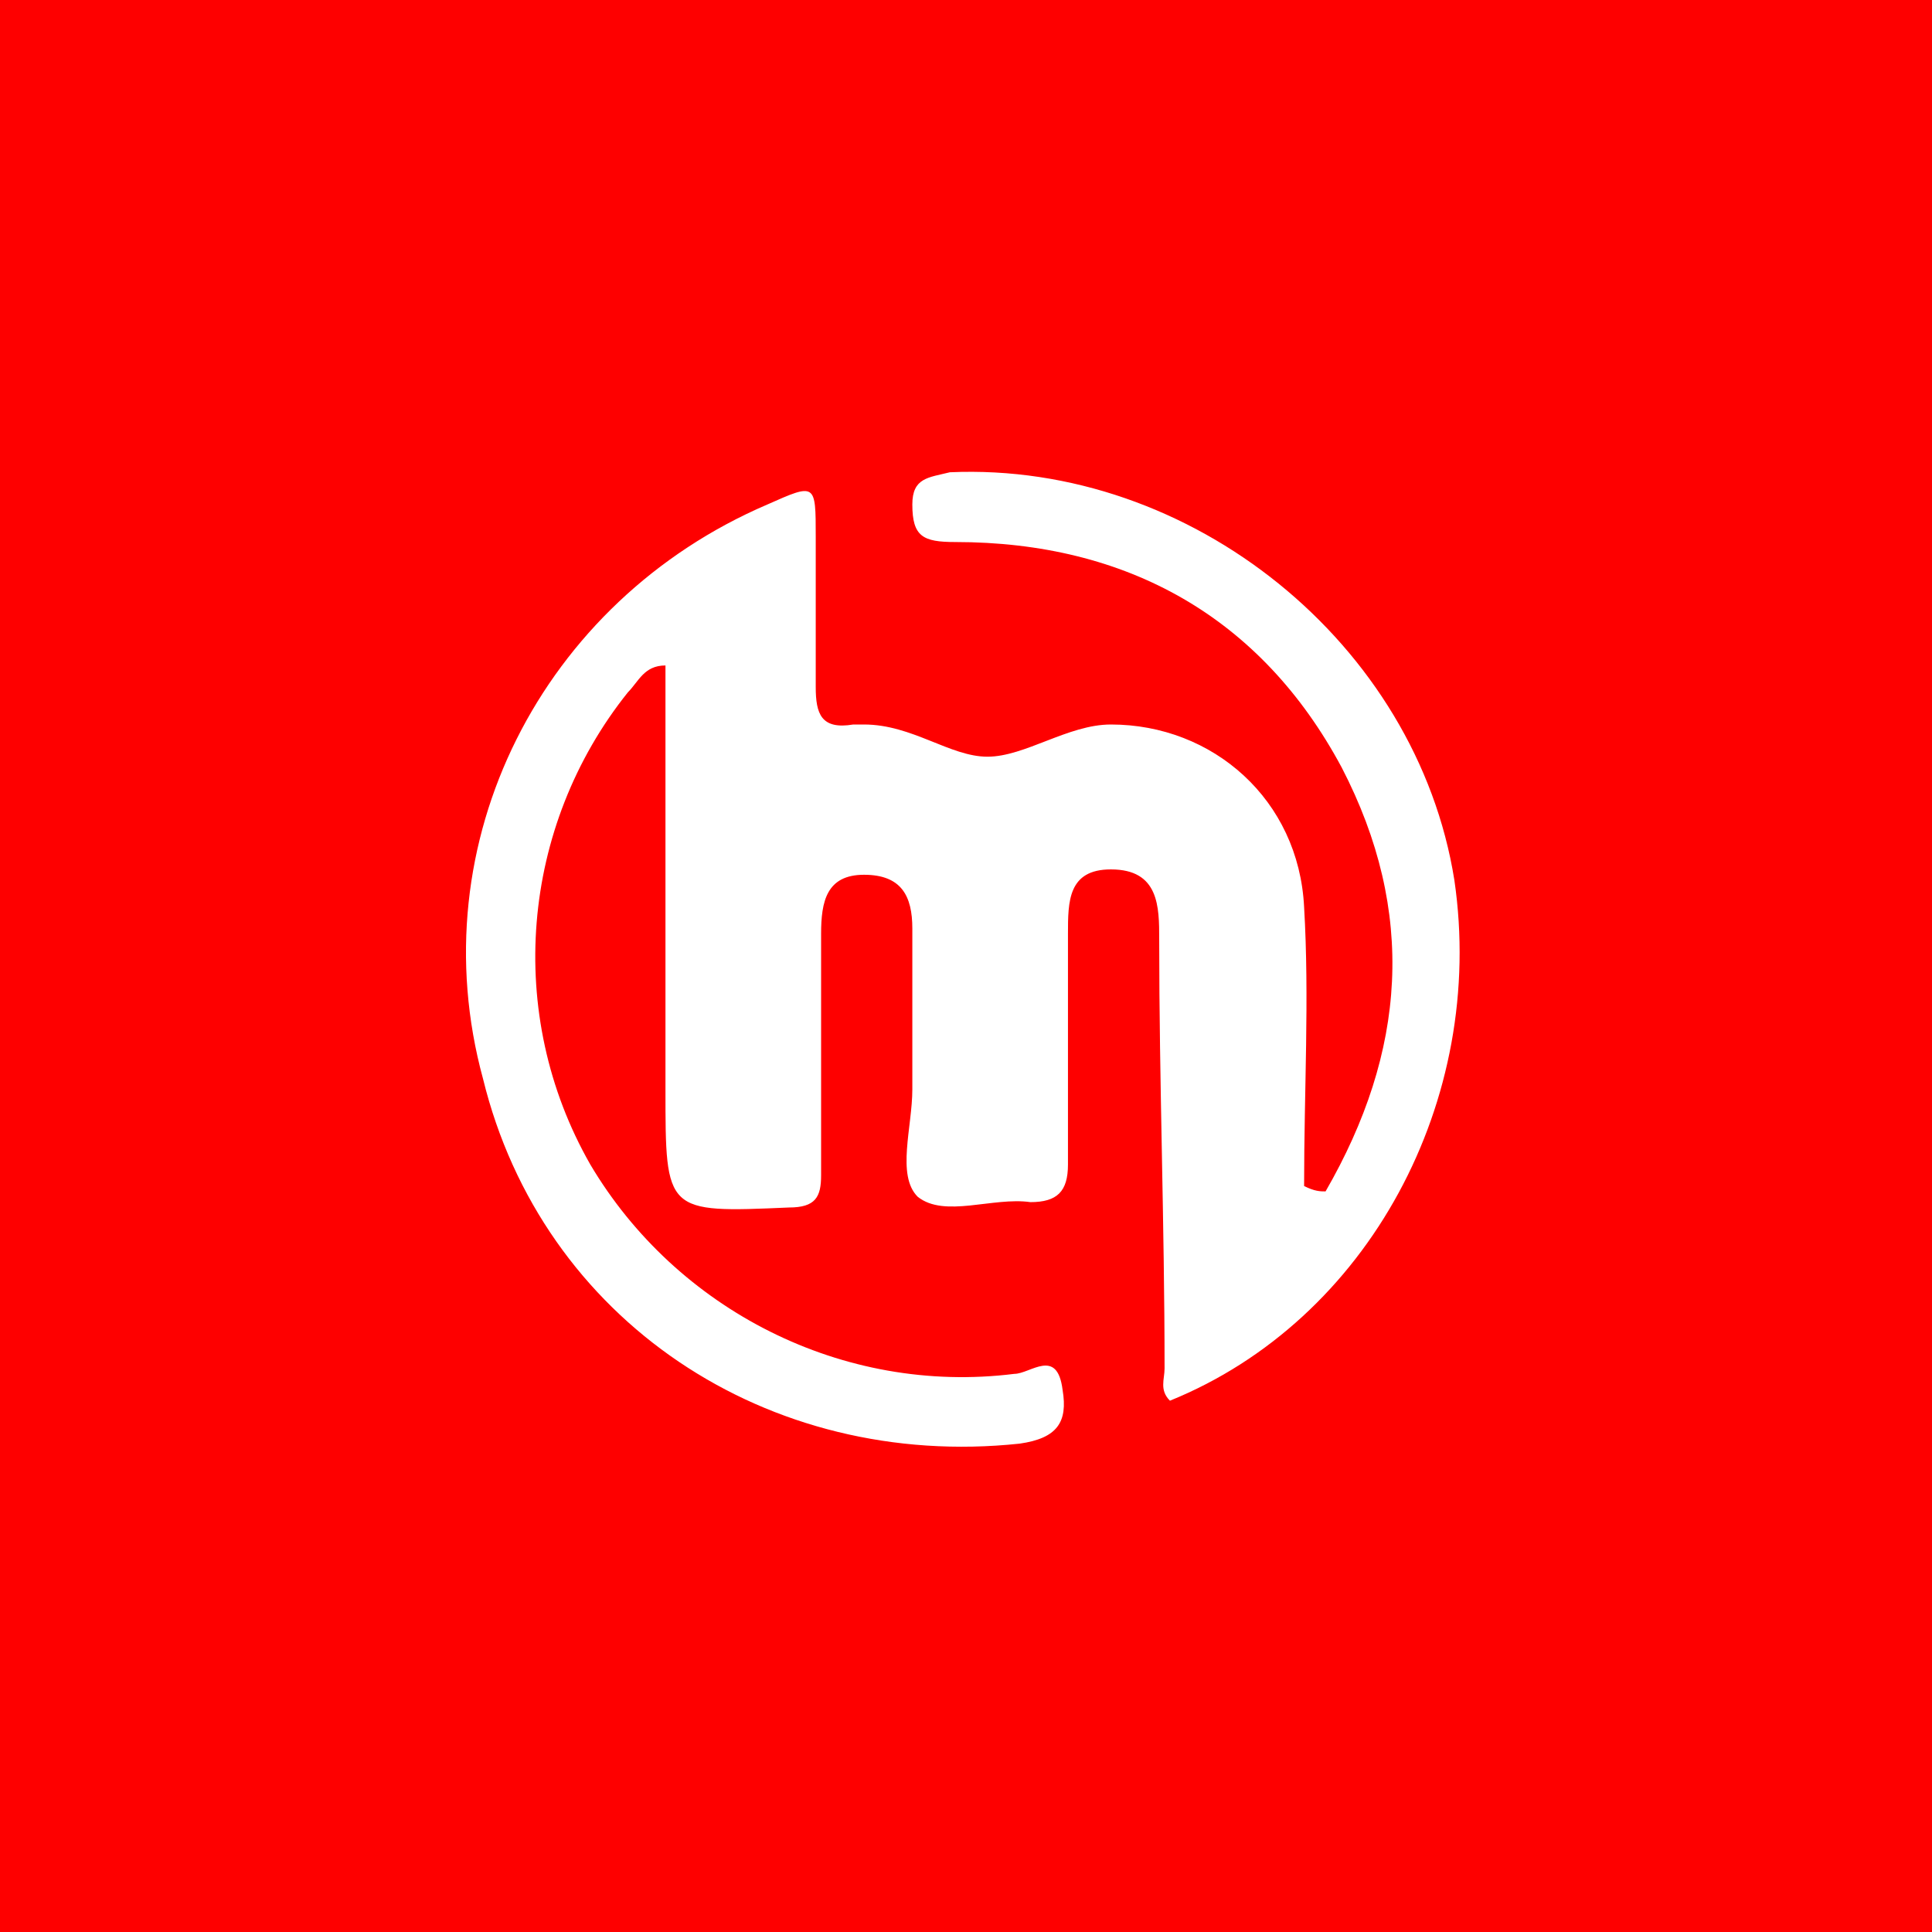
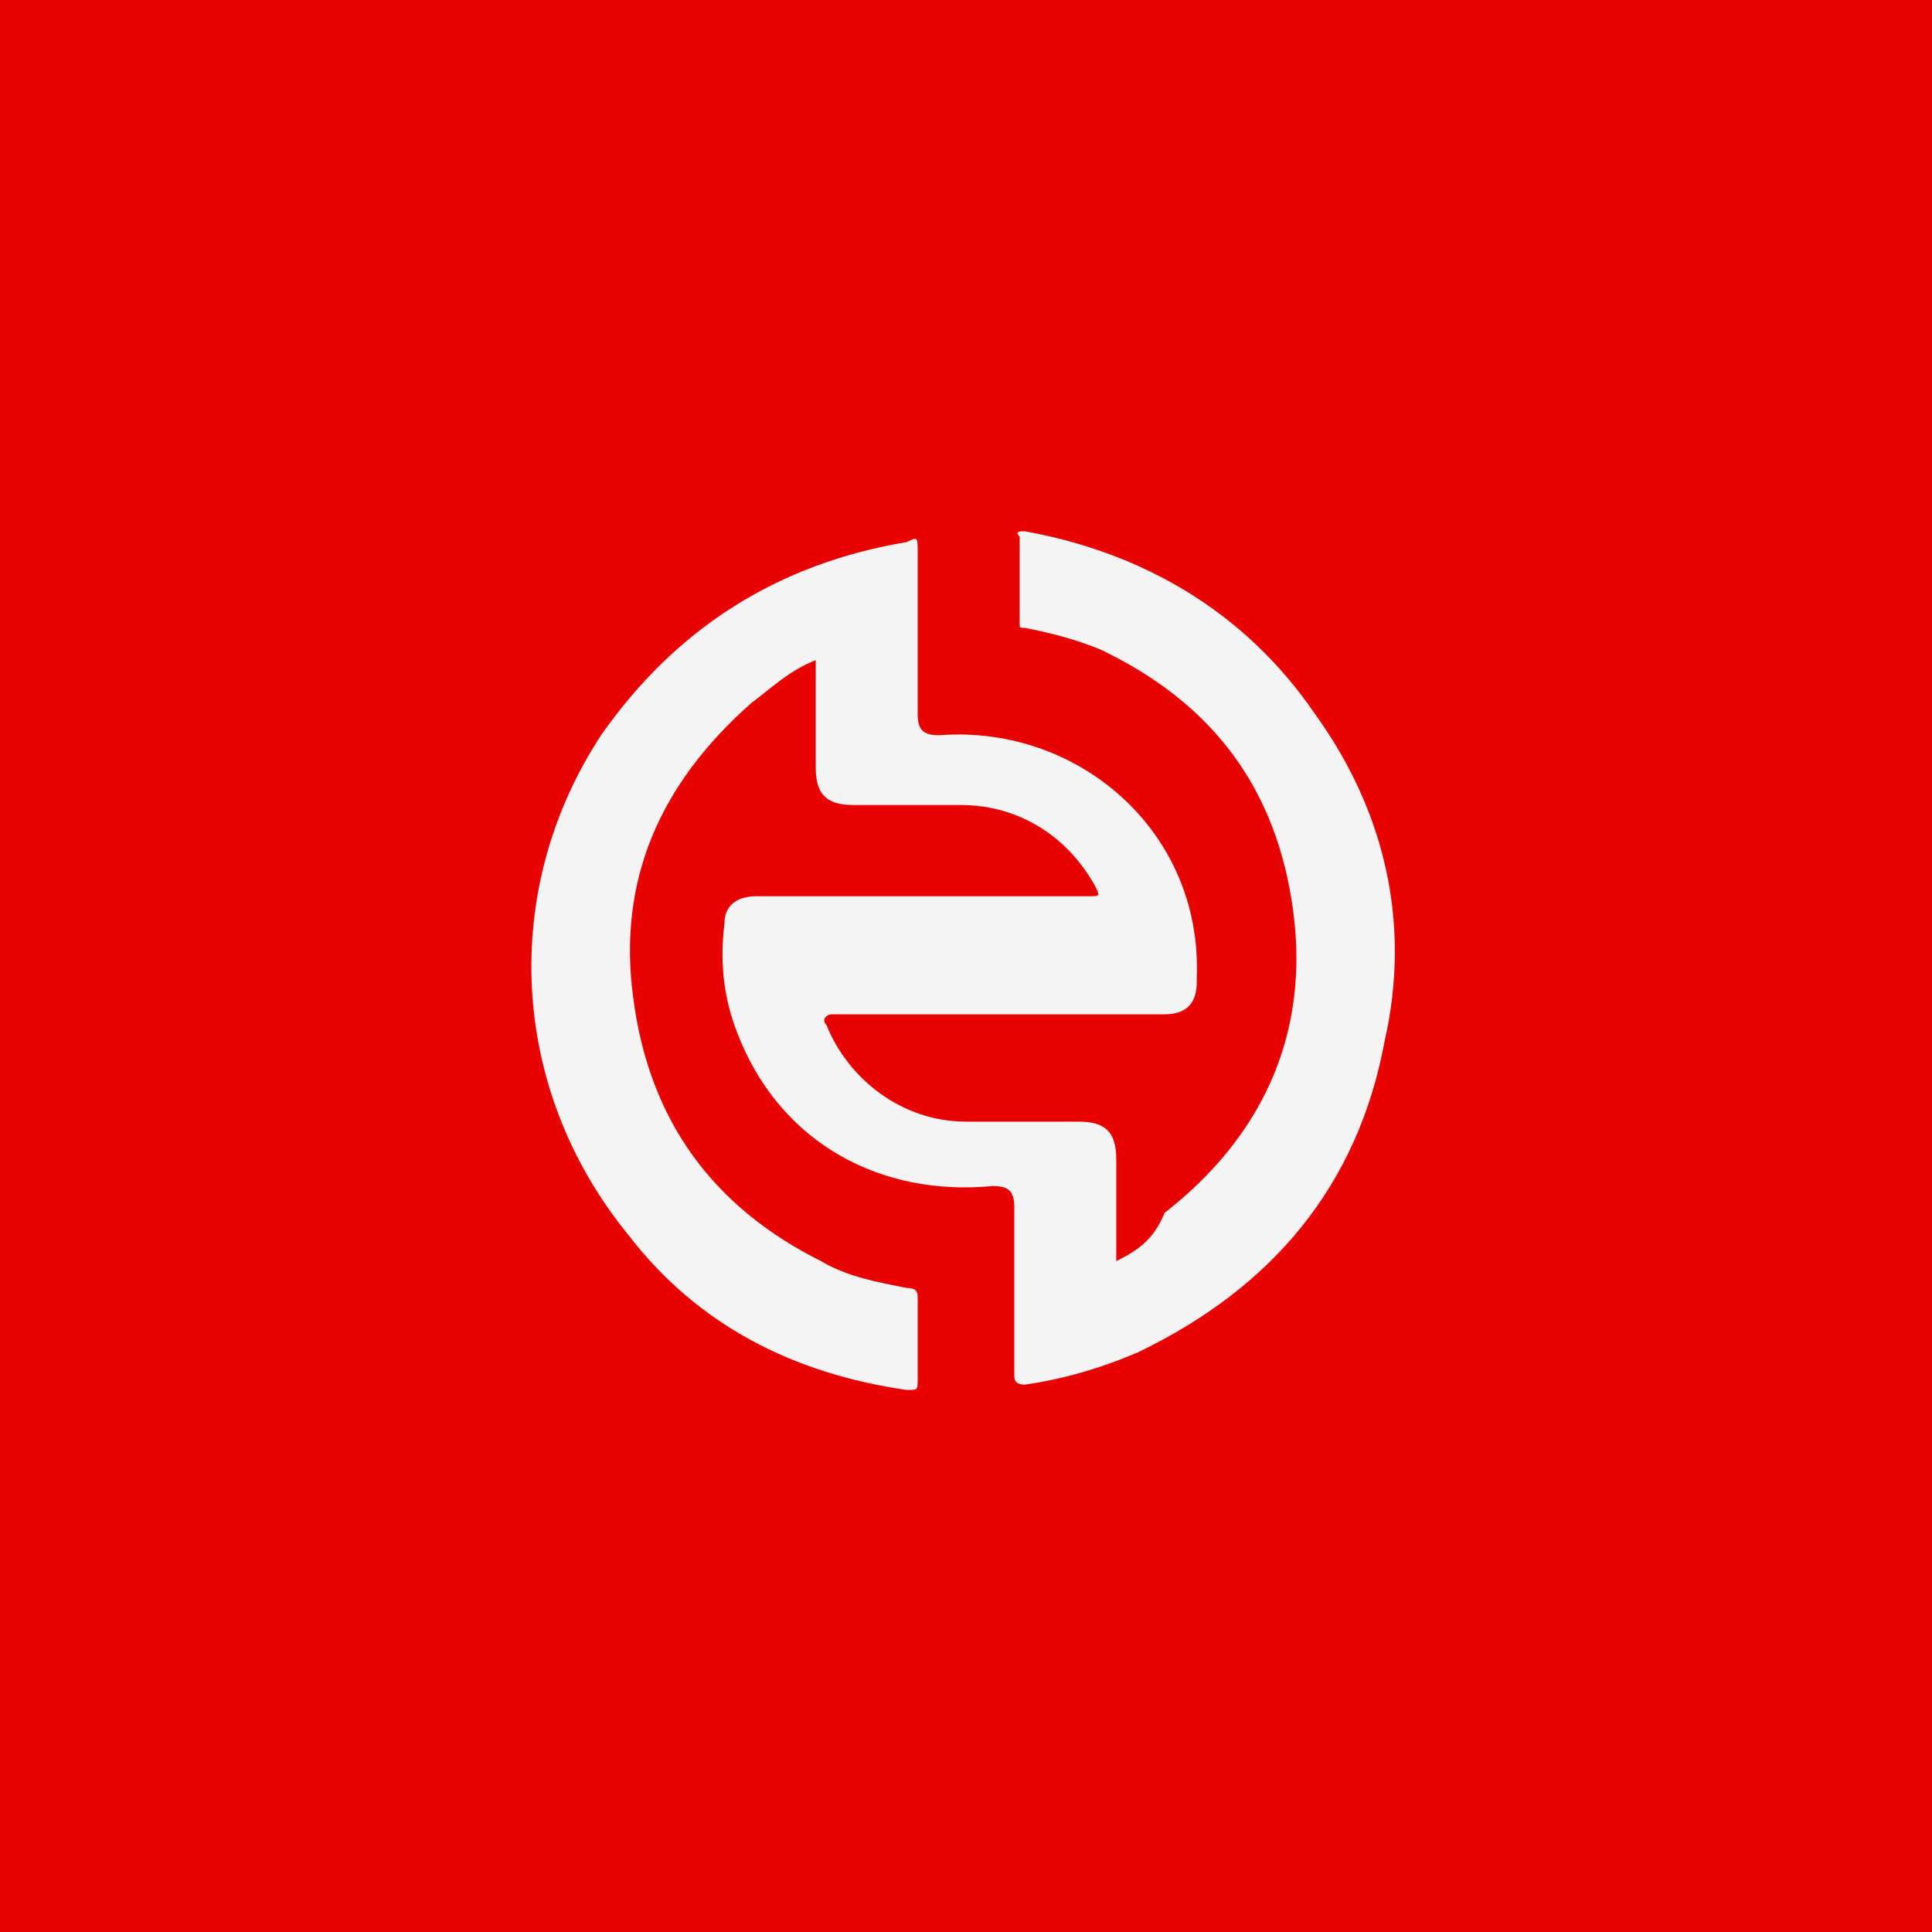
- <svg xmlns="http://www.w3.org/2000/svg" viewBox="0 0 36 36">
-   <path fill="#fe0000" d="M0 0h36v36H0z" />
-   <path d="M24.7 22.2c1.5-2.6 1.7-5.2.3-7.9-1.5-2.8-4-4.2-7.2-4.2-.6 0-.8-.1-.8-.7 0-.5.3-.5.7-.6 4.5-.2 8.7 3.2 9.4 7.6.6 4.1-1.6 8.2-5.3 9.7-.2-.2-.1-.4-.1-.6 0-2.7-.1-5.3-.1-8 0-.6 0-1.3-.9-1.3-.8 0-.8.6-.8 1.2v4.3c0 .5-.2.7-.7.7-.7-.1-1.6.3-2.1-.1-.4-.4-.1-1.3-.1-2v-3c0-.6-.2-1-.9-1s-.8.5-.8 1.1v4.5c0 .4-.1.6-.6.6-2.3.1-2.3.1-2.3-2.2v-7.9c-.4 0-.5.3-.7.5-2 2.5-2.3 6-.7 8.8 1.6 2.7 4.7 4.3 7.9 3.9.3 0 .8-.5.9.3.1.6-.1.9-.8 1-4.7.5-8.9-2.3-10-6.8-1.2-4.4 1.1-8.9 5.3-10.7.9-.4.9-.4.9.6v2.8c0 .5.1.8.7.7h.2c.9 0 1.6.6 2.3.6.7 0 1.5-.6 2.3-.6 1.9 0 3.5 1.4 3.6 3.4.1 1.7 0 3.4 0 5.2.2.1.3.1.4.1z" fill="#fff" />
+ <svg xmlns="http://www.w3.org/2000/svg" version="1.1" id="图层_1" x="0" y="0" viewBox="0 0 36 36" xml:space="preserve">
+   <style>.st2{fill:#fefefe}</style>
+   <path d="M0 0h36v36H0V0z" fill="#e90202" />
+   <g id="jxfQh3.tif">
+     <path d="M20.8 23.5v-.2-1.7c0-.5-.2-.7-.7-.7H18c-1.2 0-2.2-.8-2.6-1.8-.1-.1 0-.2.1-.2h6.2c.4 0 .6-.2.6-.6v-.1c.1-2.7-2.2-4.7-4.8-4.5-.3 0-.4-.1-.4-.4v-3c0-.3 0-.3-.2-.2-2.4.4-4.3 1.6-5.7 3.6-1.9 2.9-1.7 6.6.5 9.3 1.3 1.7 3.1 2.6 5.2 2.9.2 0 .2 0 .2-.2v-1.5c0-.1 0-.2-.2-.2-.5-.1-1.1-.2-1.6-.5-2-1-3.2-2.6-3.5-4.9-.3-2.2.5-4 2.2-5.5.4-.3.7-.6 1.2-.8v2c0 .5.2.7.7.7h2c1.1 0 2 .6 2.5 1.5.1.2.1.2-.1.2h-6.2c-.4 0-.6.2-.6.5-.1.8 0 1.5.3 2.2.8 1.9 2.6 2.9 4.7 2.7.3 0 .4.1.4.4v3.1c0 .1 0 .2.2.2.7-.1 1.4-.3 2.1-.6 2.5-1.2 4.1-3.1 4.6-5.8.5-2.2 0-4.3-1.3-6.1-1.3-1.9-3.2-3-5.4-3.4-.1 0-.2 0-.1.1v1.6c0 .1 0 .1.1.1.5.1.9.2 1.4.4 2.1 1 3.3 2.6 3.6 4.9.3 2.3-.6 4.2-2.4 5.6-.2.5-.5.7-.9.9z" fill="#f5f4f4" />
+     <path class="st2" d="M8.8 8.8zM8.8 27.2zM27.2 27.2z" />
+   </g>
</svg>
